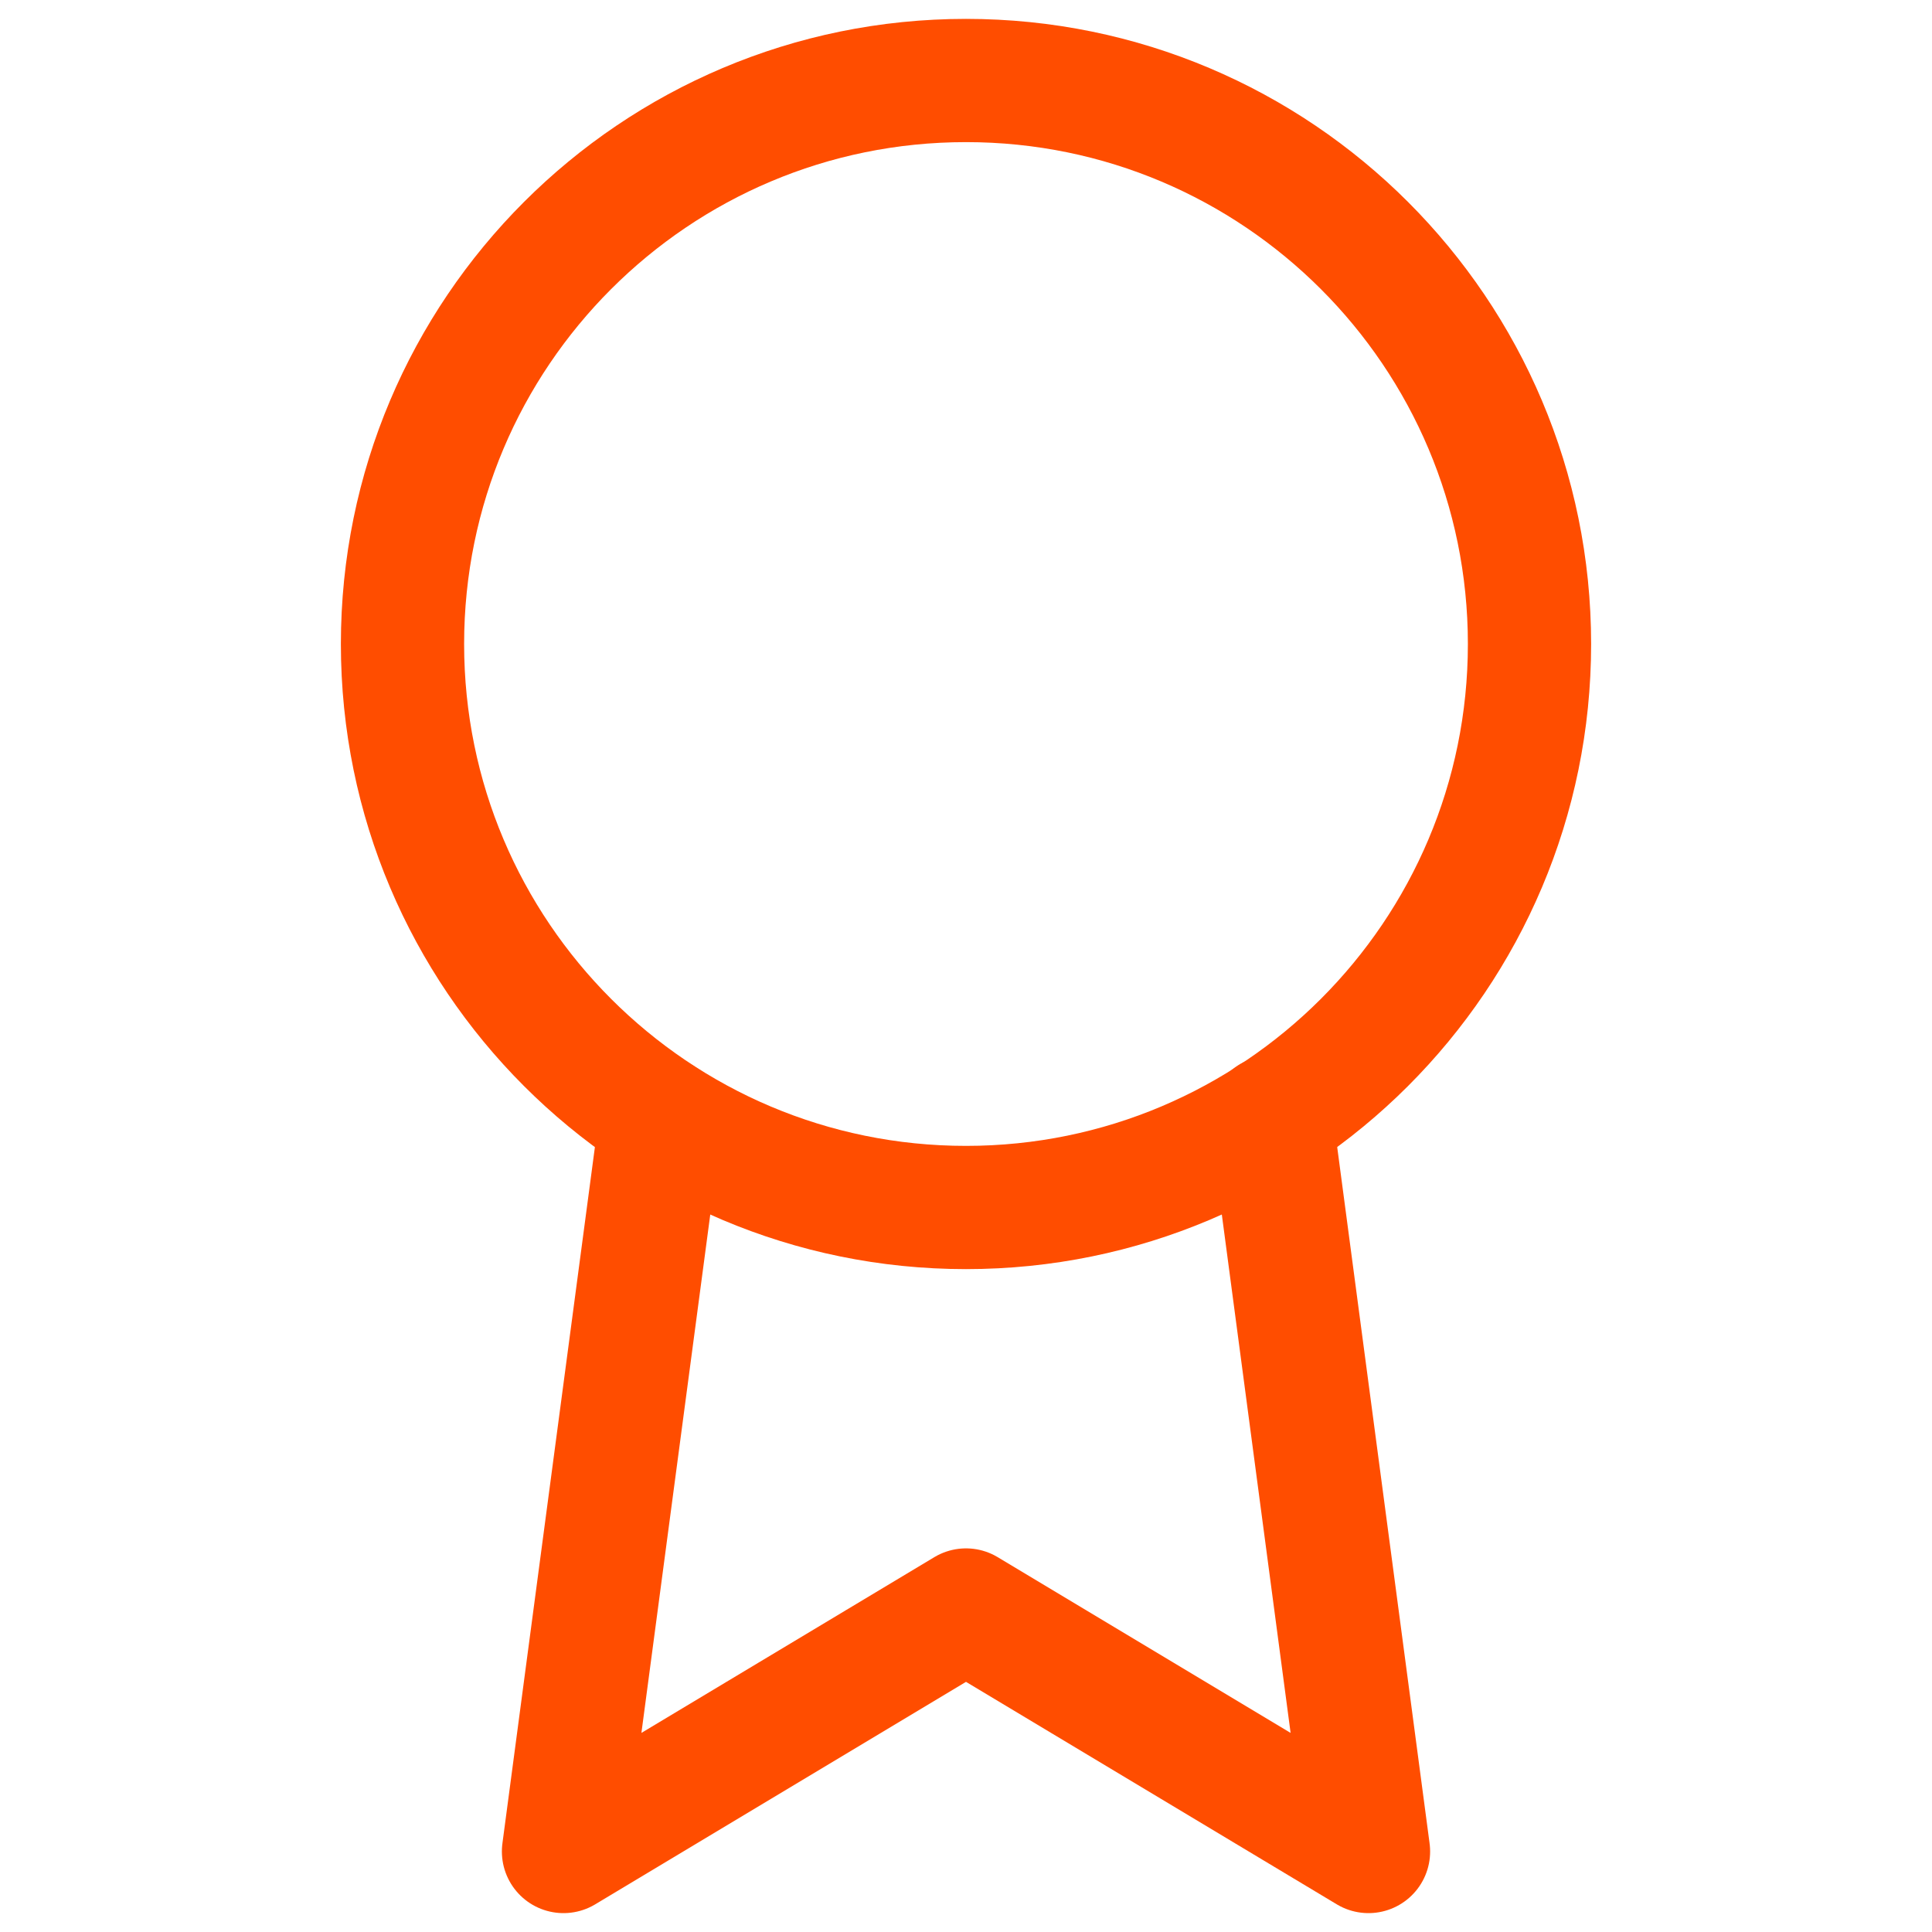
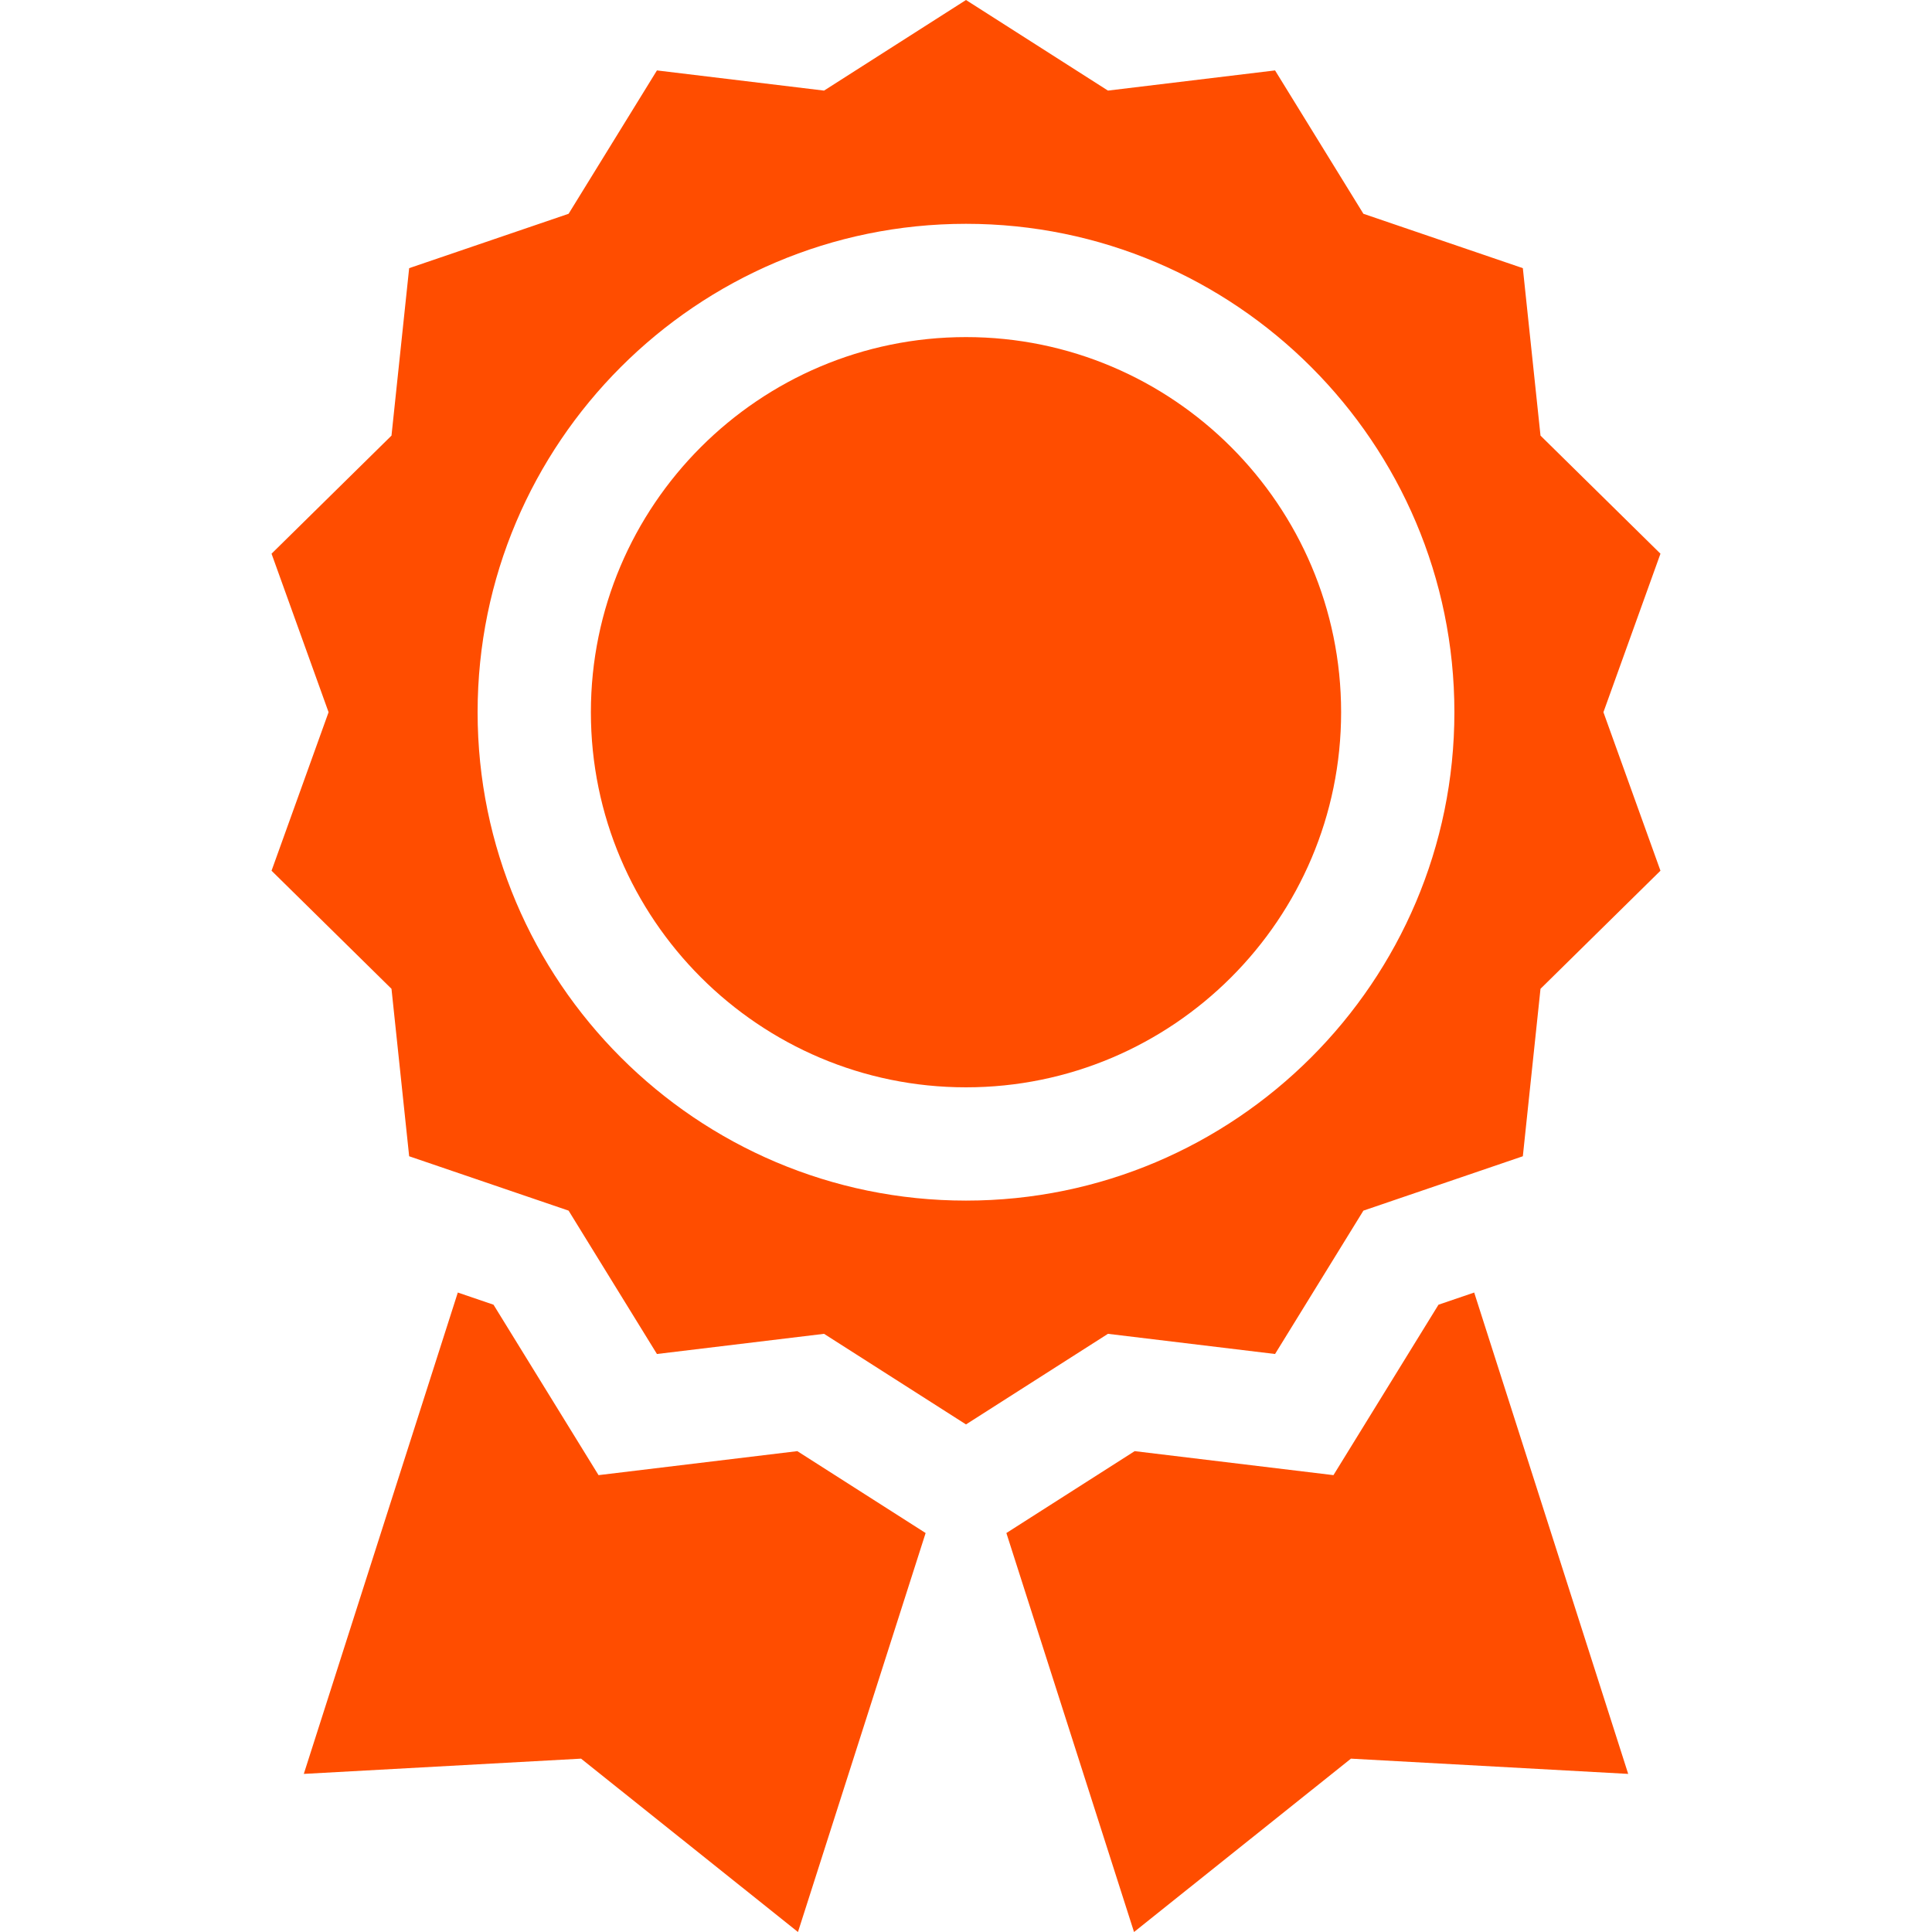
- <svg xmlns="http://www.w3.org/2000/svg" width="81" height="81" fill="none">
-   <path d="M40.5 50.625c13.048 0 23.625-10.577 23.625-23.625S53.548 3.375 40.5 3.375 16.875 13.952 16.875 27 27.452 50.625 40.5 50.625Z" stroke="#FF4D00" stroke-width="5.167" stroke-linecap="round" stroke-linejoin="round" />
-   <path d="m27.709 46.878-4.084 30.747L40.5 67.5l16.875 10.125-4.084-30.78" stroke="#FF4D00" stroke-width="5.167" stroke-linecap="round" stroke-linejoin="round" />
+ <svg xmlns="http://www.w3.org/2000/svg" version="1.1" width="512" height="512" x="0" y="0" viewBox="0 0 512 512" style="enable-background:new 0 0 512 512" xml:space="preserve" class="">
+   <g>
+     <path d="m337.903 358.822 23.413-37.992 42.252-14.41 4.681-44.377 31.789-31.295-15.114-42.006 15.114-42.007-31.788-31.295-4.681-44.376-42.252-14.41-23.413-37.993-44.285 5.347L256 0l-37.619 24.01-44.284-5.347-23.413 37.992-42.252 14.41-4.681 44.376-31.789 31.295 15.114 42.007-15.114 42.007 31.788 31.294 4.681 44.377 42.252 14.41 23.413 37.992 44.285-5.346L256 377.486l37.619-24.009zM126.571 188.743c0-71.367 58.062-129.429 129.429-129.429s129.429 58.062 129.429 129.429S327.367 318.172 256 318.172 126.571 260.11 126.571 188.743z" fill="#ff4d00" opacity="1" data-original="#000000" />
+     <path d="M256 89.333c-54.815 0-99.41 44.595-99.41 99.41s44.595 99.41 99.41 99.41 99.41-44.595 99.41-99.41-44.595-99.41-99.41-99.41zM211.299 384.568l-52.68 6.36-27.833-45.167-9.462-3.226-40.813 127.566 73.475-4.041L211.471 512l33.828-105.732zM381.214 345.762l-27.834 45.166-52.679-6.36-34 21.7L300.529 512l57.485-45.94 73.475 4.041-40.813-127.566z" fill="#ff4d00" opacity="1" data-original="#000000" />
+   </g>
</svg>
